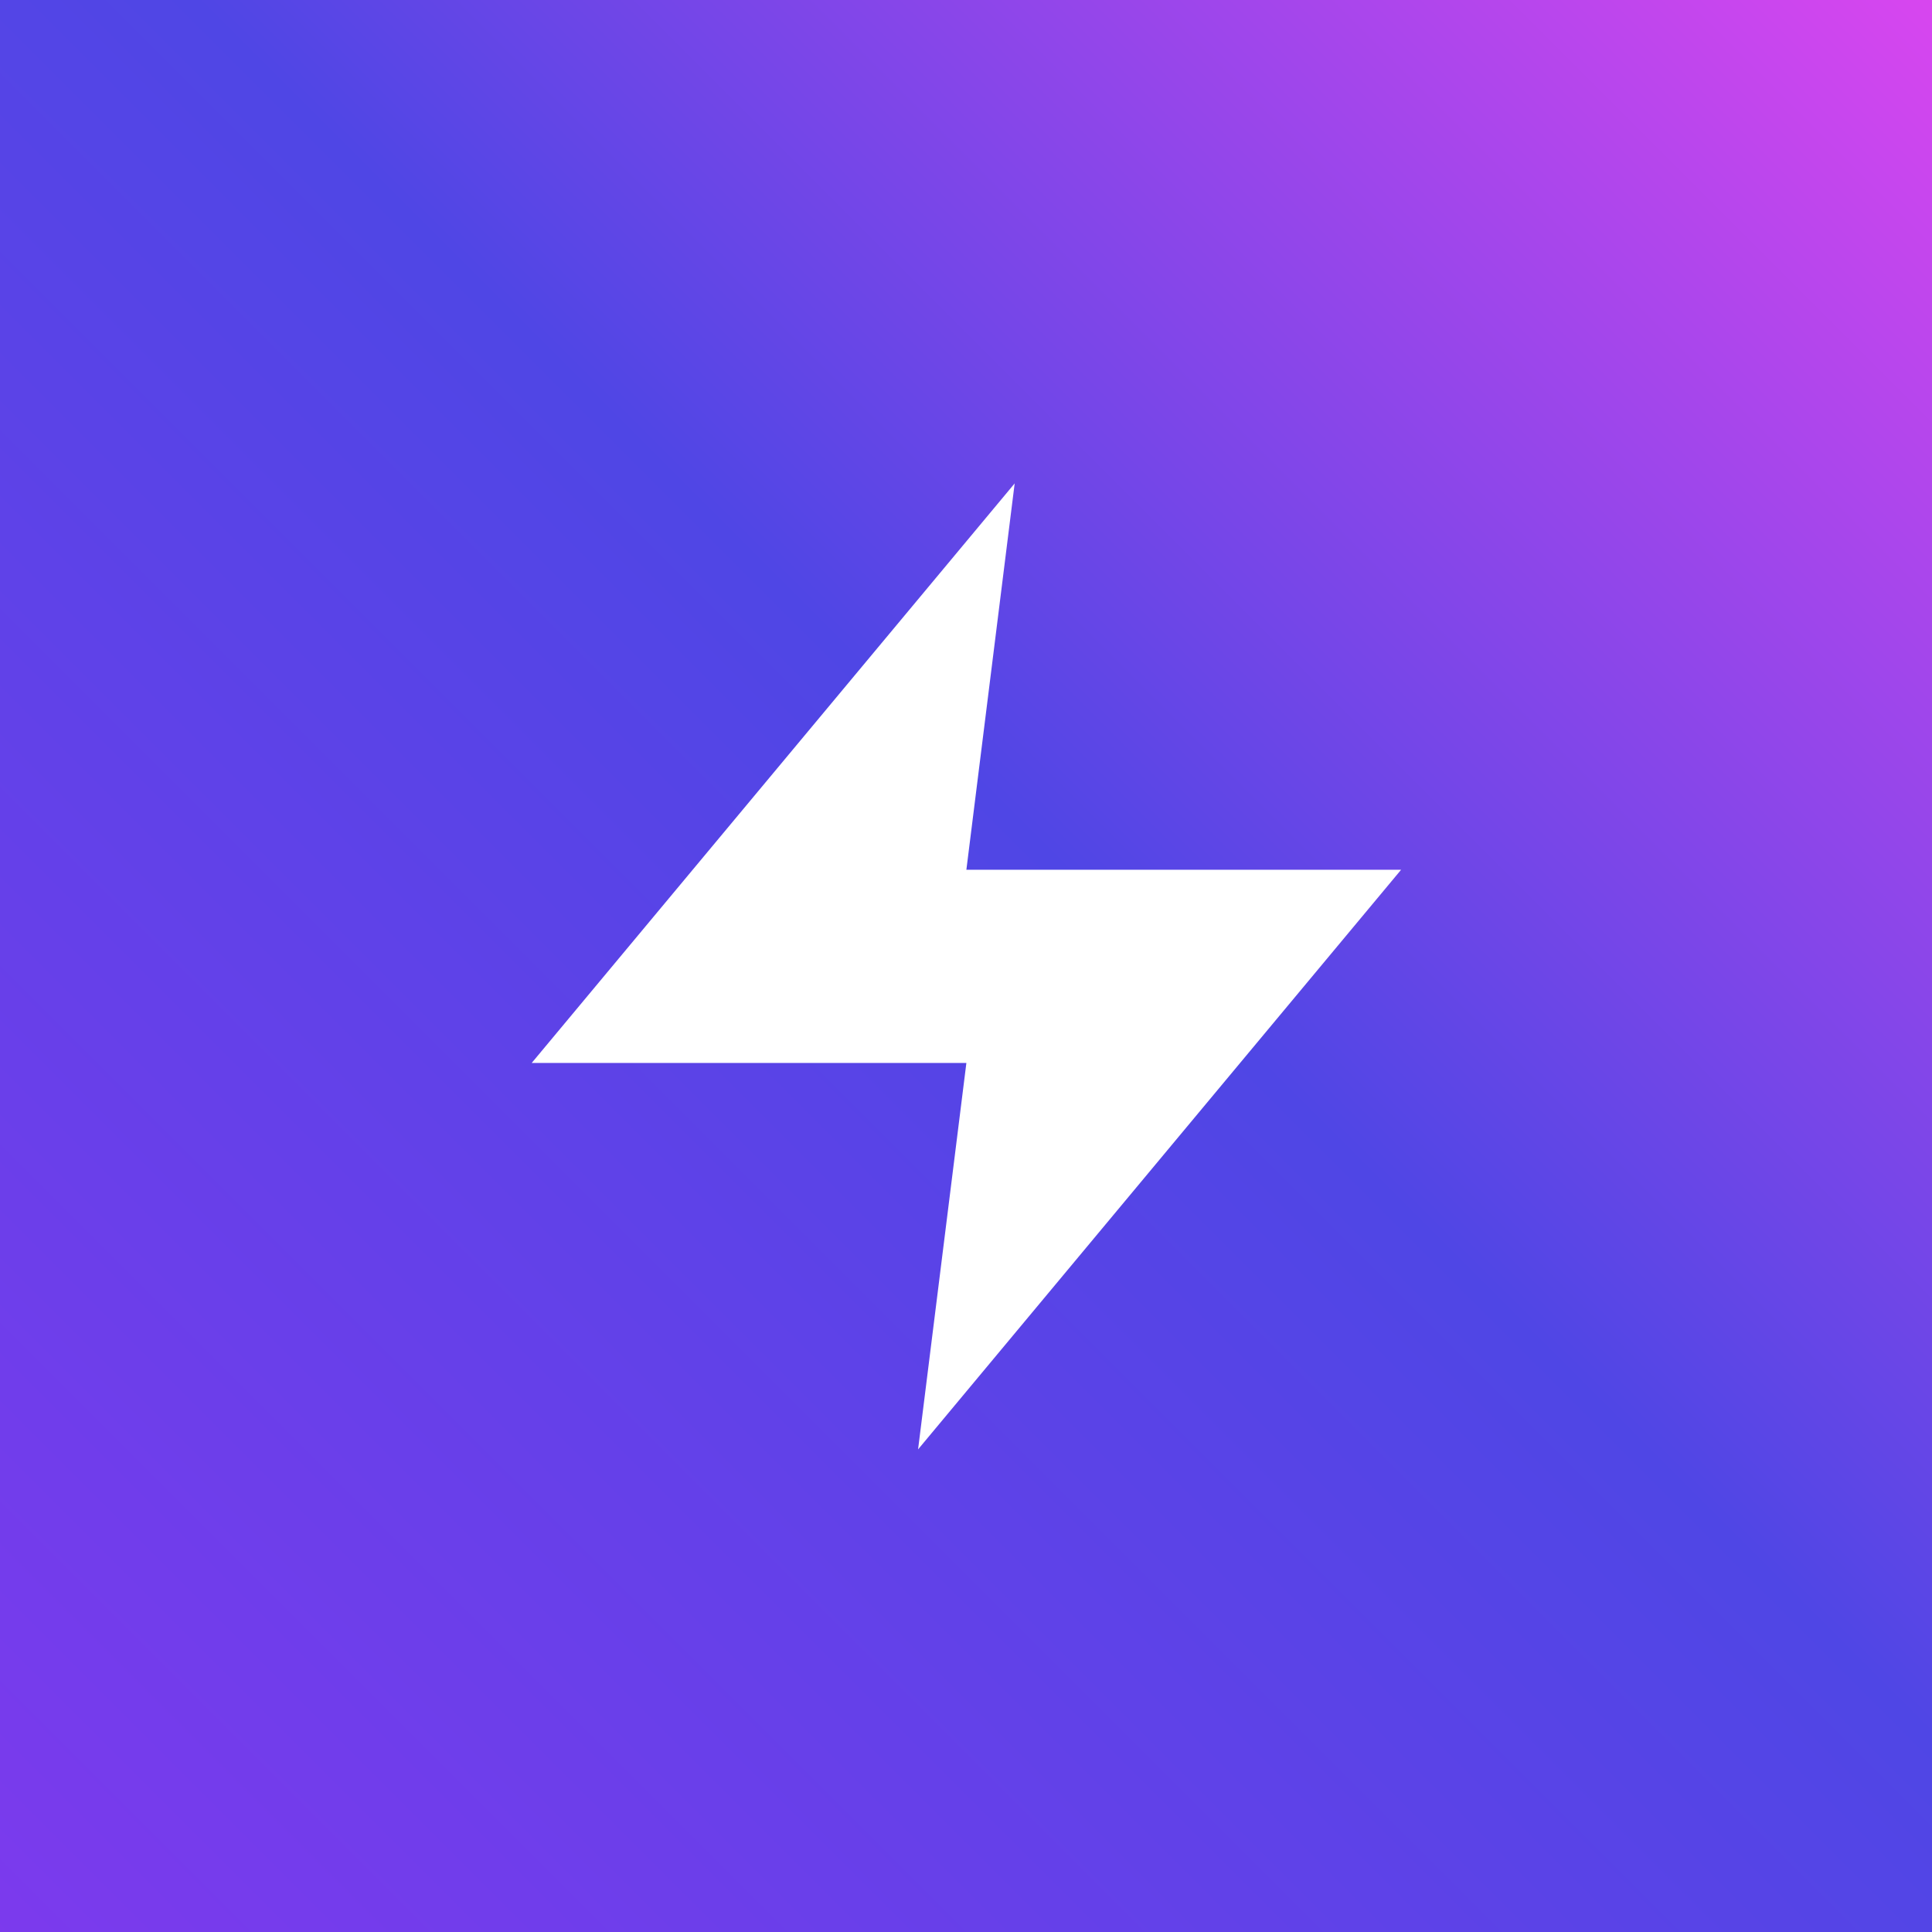
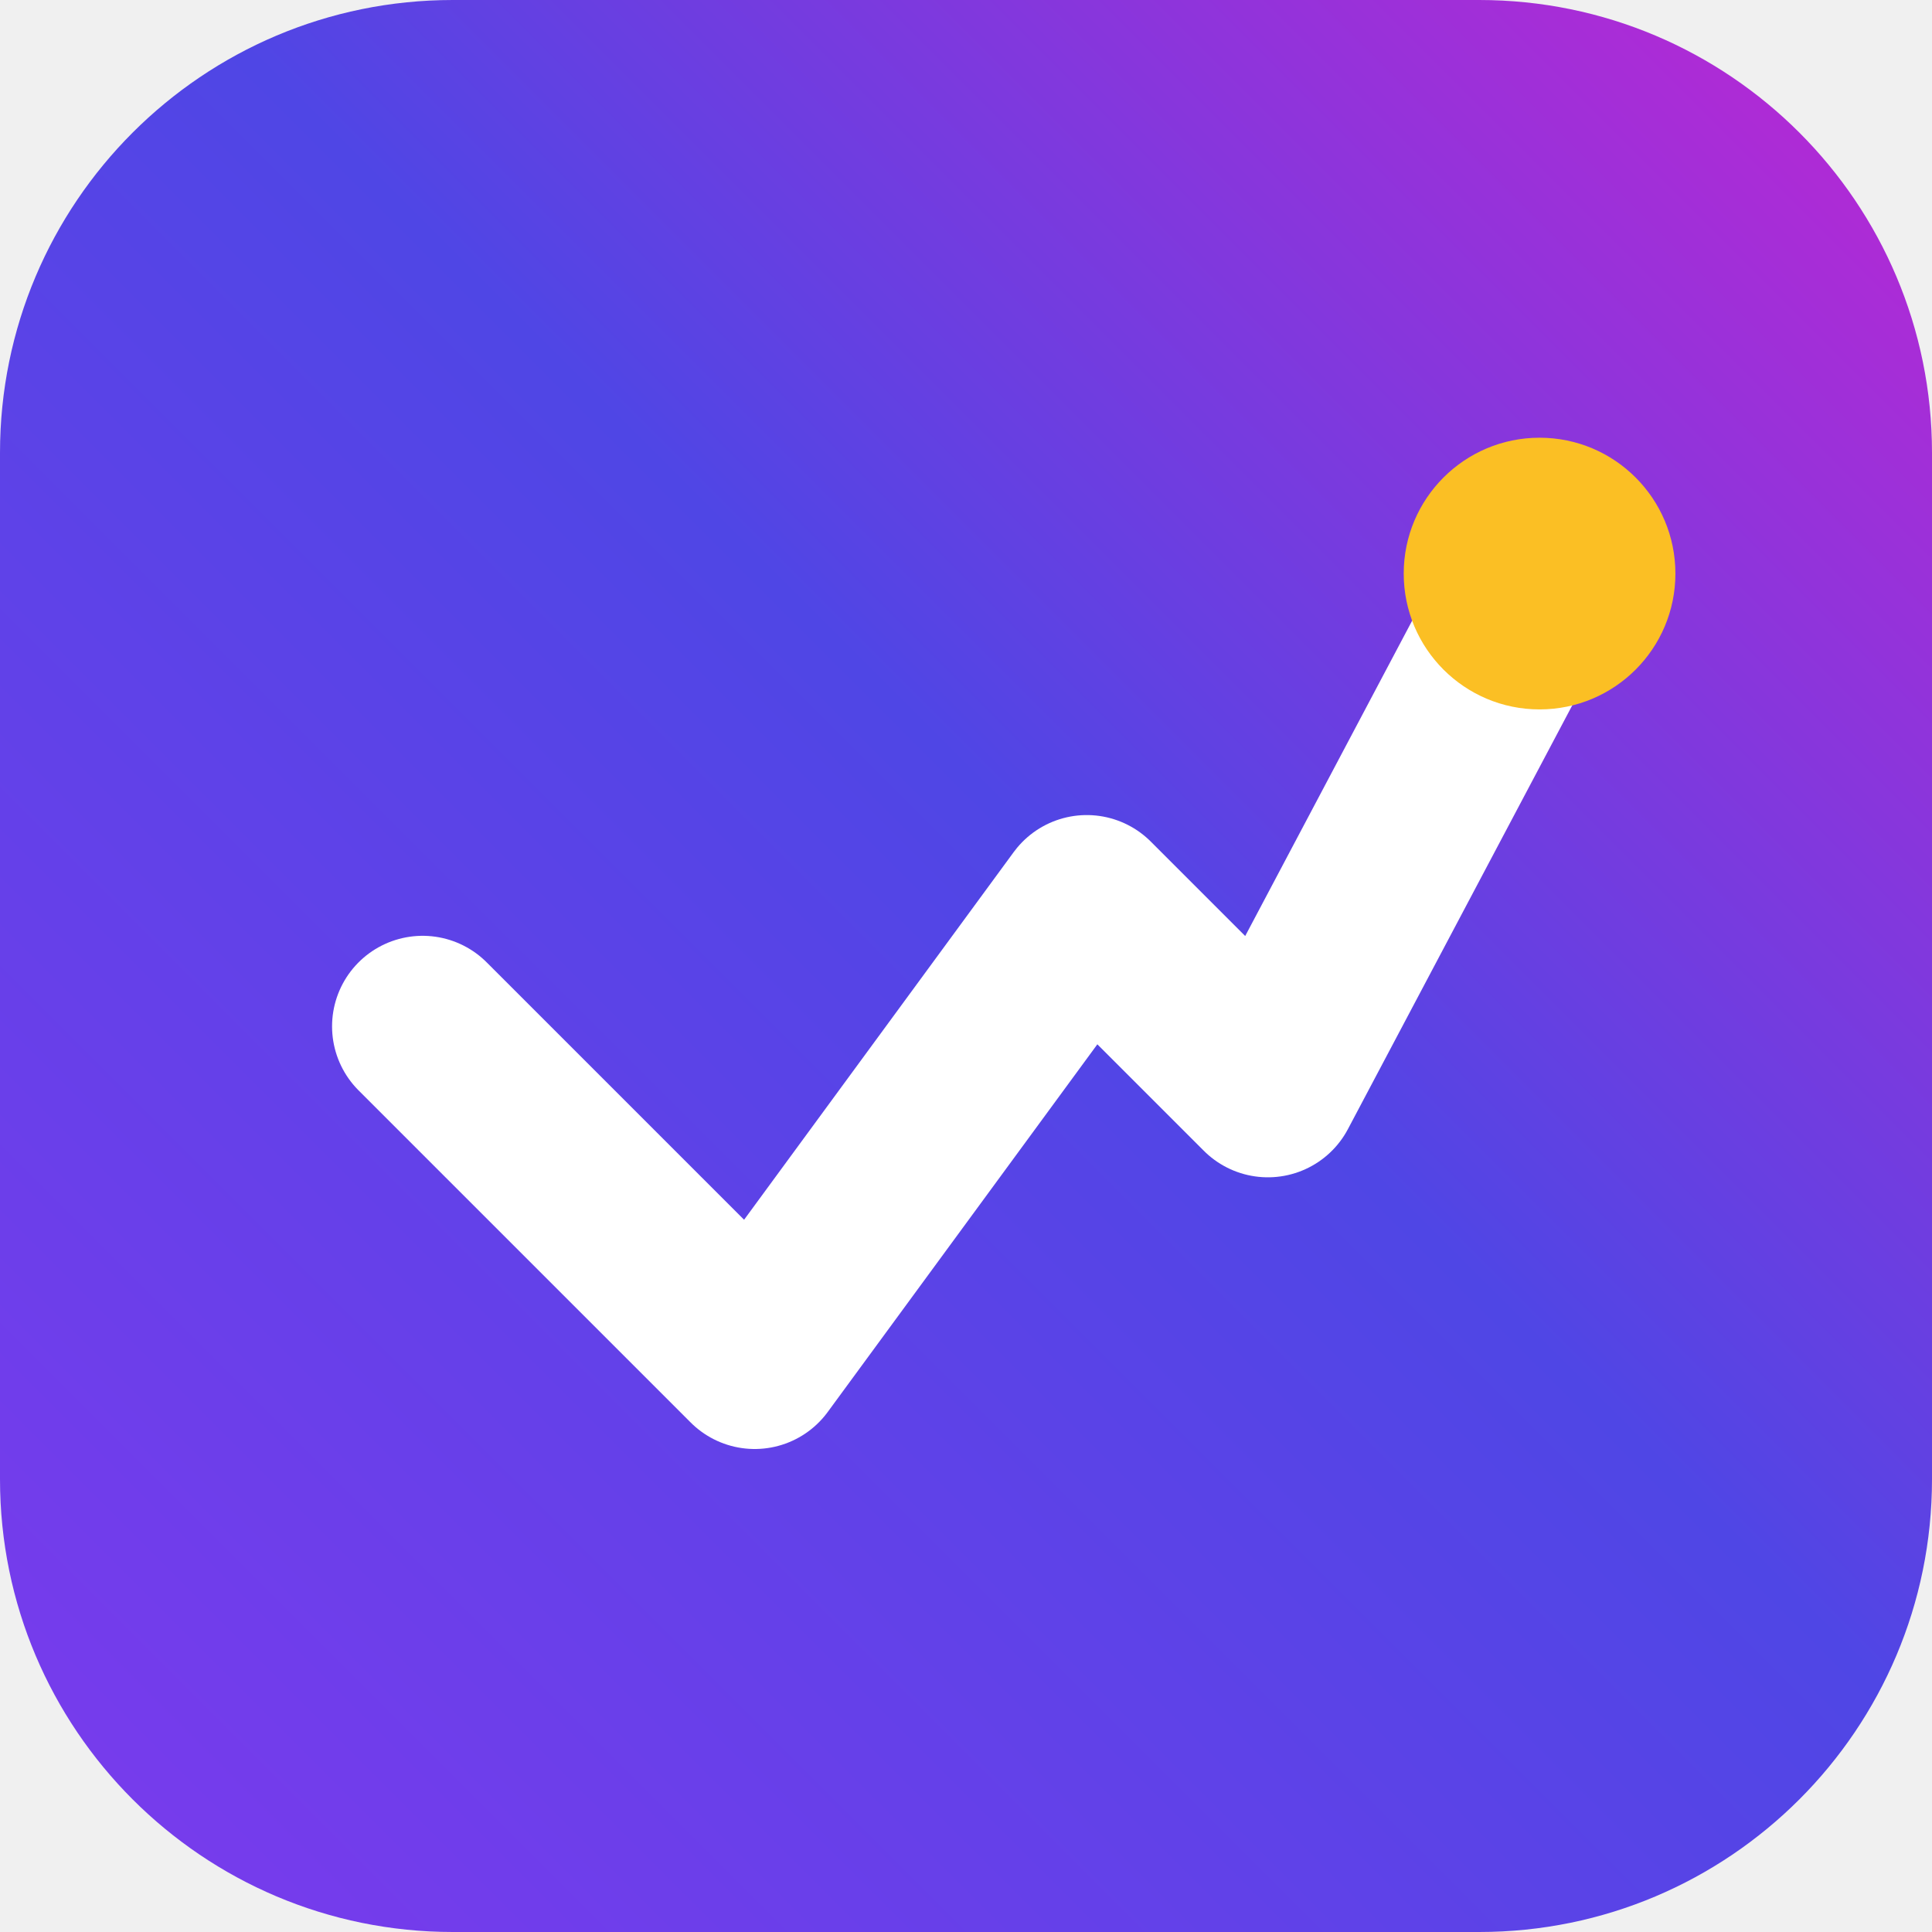
- <svg xmlns="http://www.w3.org/2000/svg" width="1024" height="1024" viewBox="0 0 1024 1024">
+ <svg xmlns="http://www.w3.org/2000/svg" viewBox="0 0 64 64">
  <defs>
-     <linearGradient id="brand" x1="0" y1="1" x2="1" y2="0">
-       <stop stop-color="#7c3aed" />
+     <linearGradient id="g" x1="0" y1="1" x2="1" y2="0">
+       <stop offset="0" stop-color="#7c3aed" />
      <stop offset="0.55" stop-color="#4f46e5" />
-       <stop offset="1" stop-color="#d946ef" />
+       <stop offset="1" stop-color="#c026d3" />
    </linearGradient>
  </defs>
-   <rect width="1024" height="1024" fill="url(#brand)" />
-   <g transform="translate(205 205) scale(25.6)">
-     <path d="M13 2L3 14h9l-1 8 10-12h-9l1-8z" fill="#ffffff" />
+   <rect width="64" height="64" rx="15" fill="url(#g)" />
+   <g transform="translate(0 0) scale(1)">
+     <polyline points="14,34 25,45 36,30 42,36 51,19" fill="none" stroke="#ffffff" stroke-width="6" stroke-linecap="round" stroke-linejoin="round" />
+     <circle cx="51" cy="19" r="4.5" fill="#fbbf24" />
  </g>
</svg>
